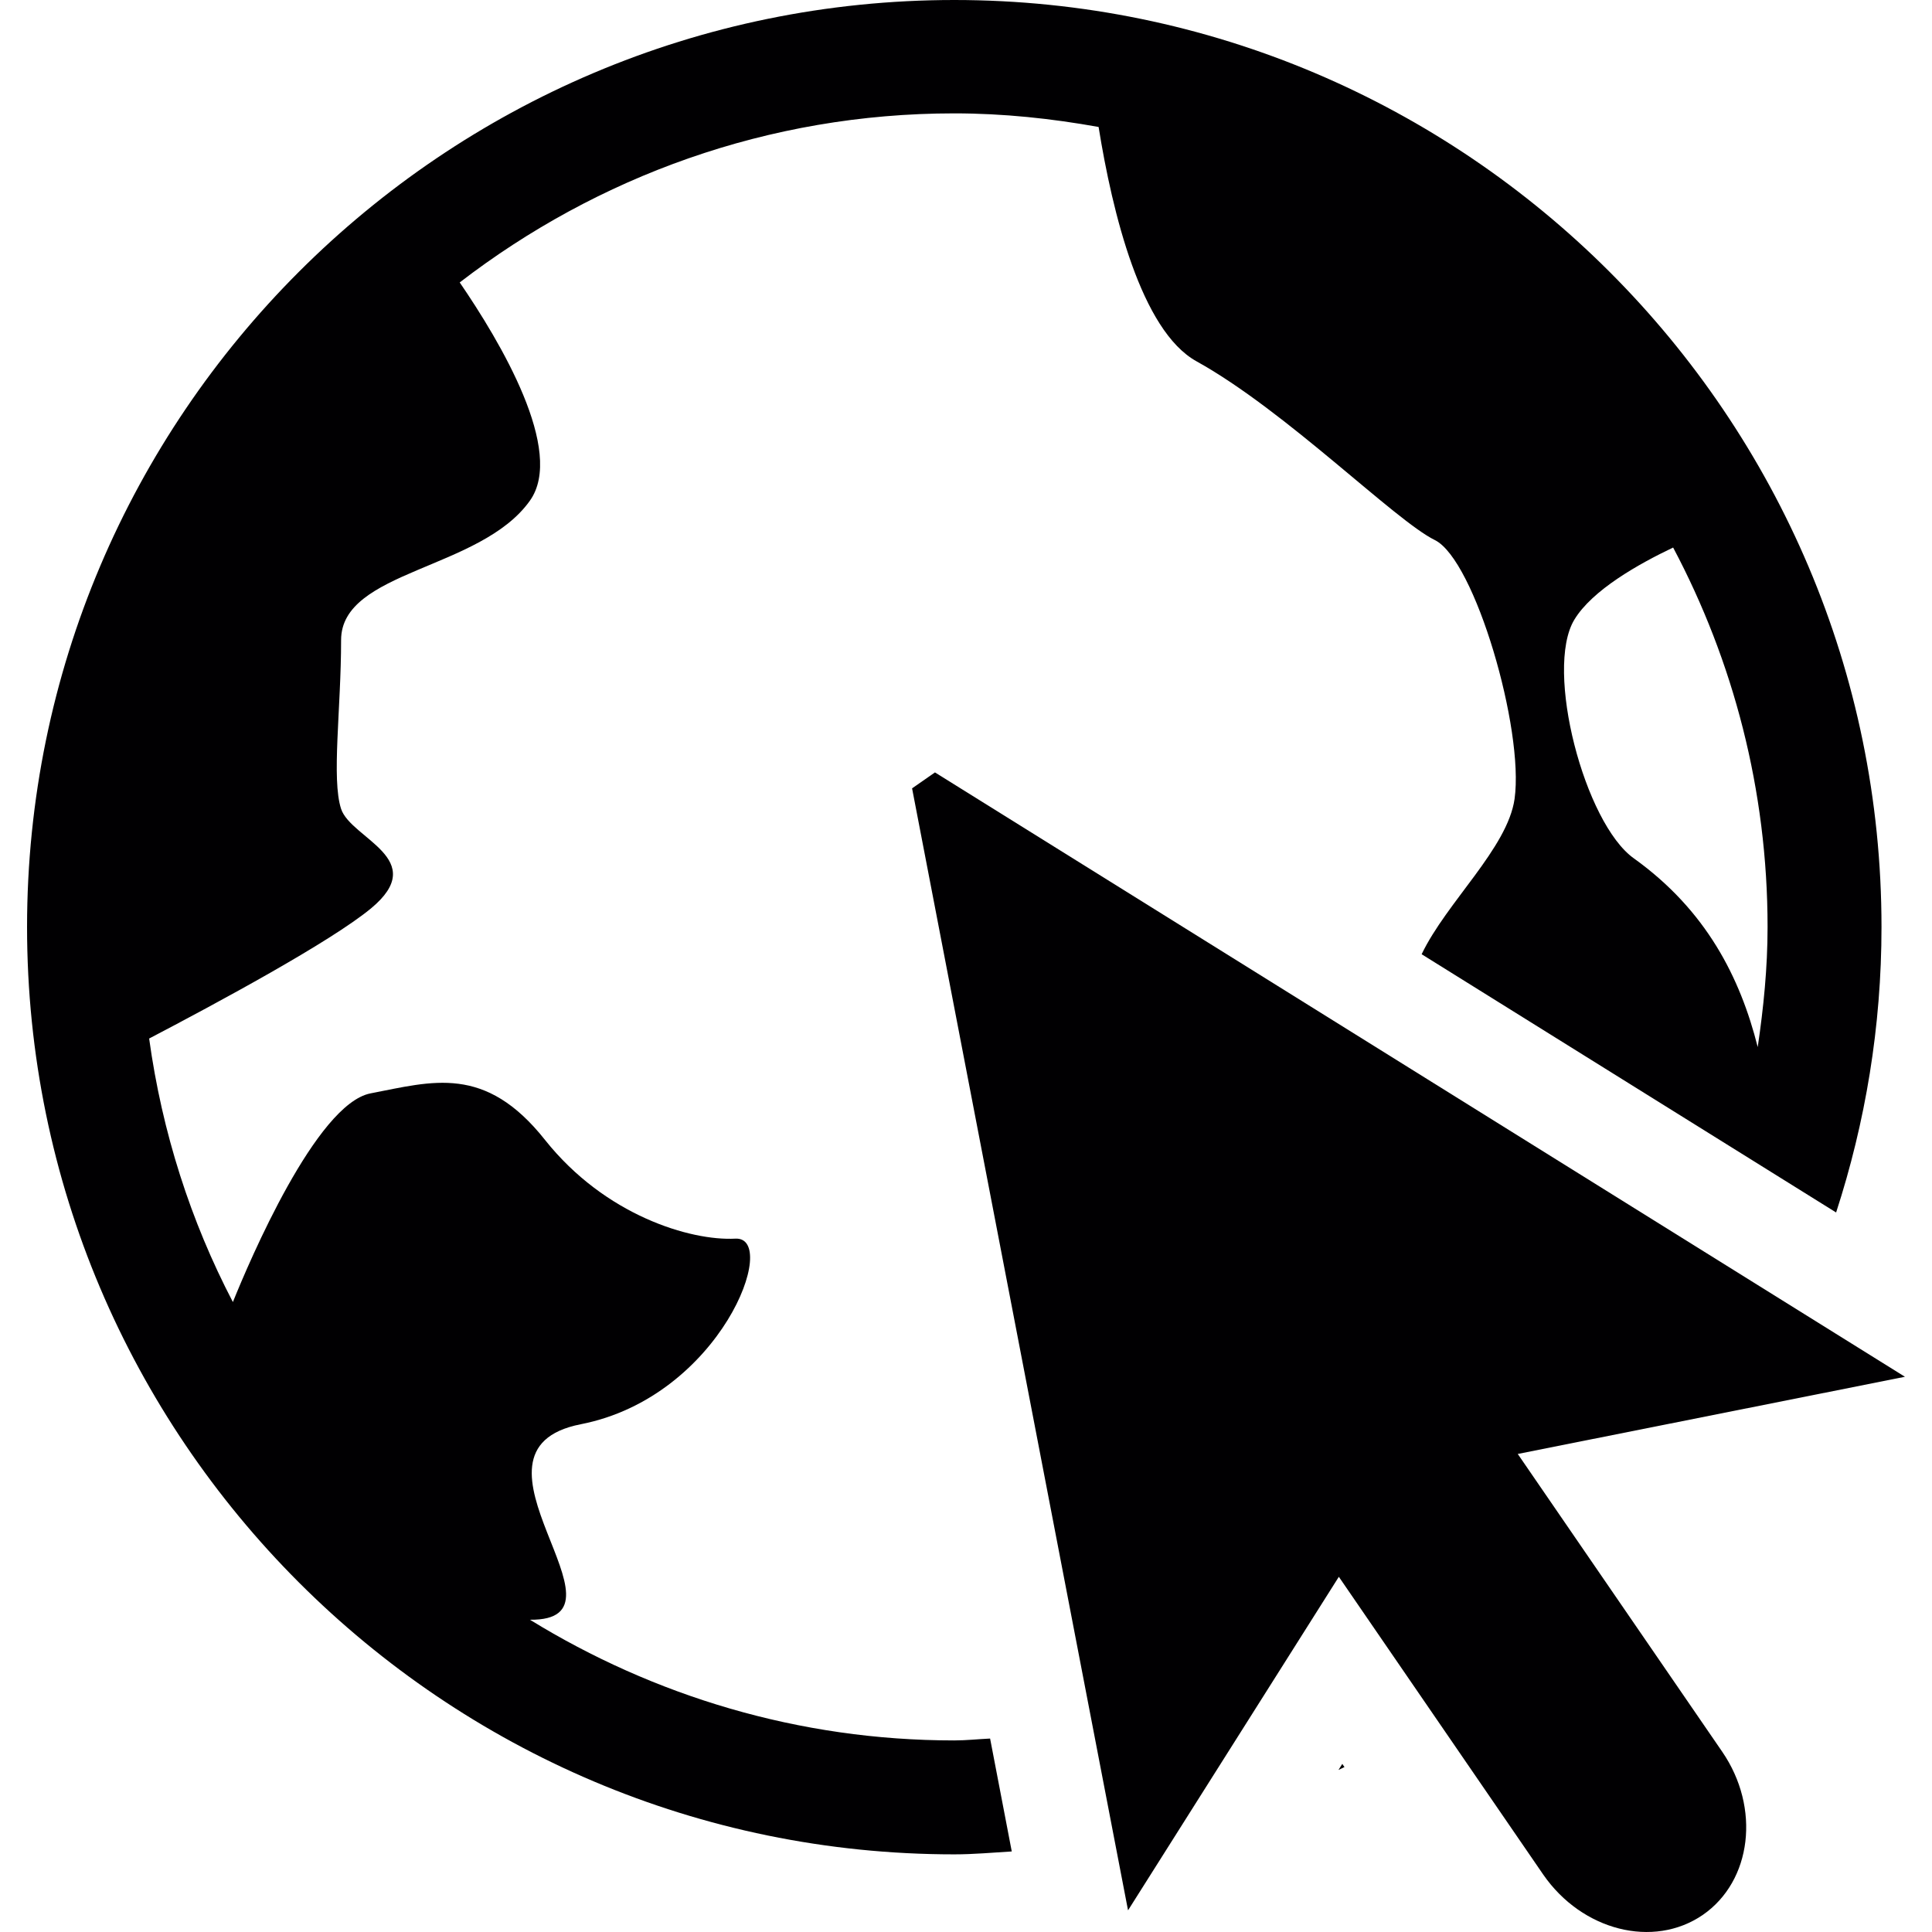
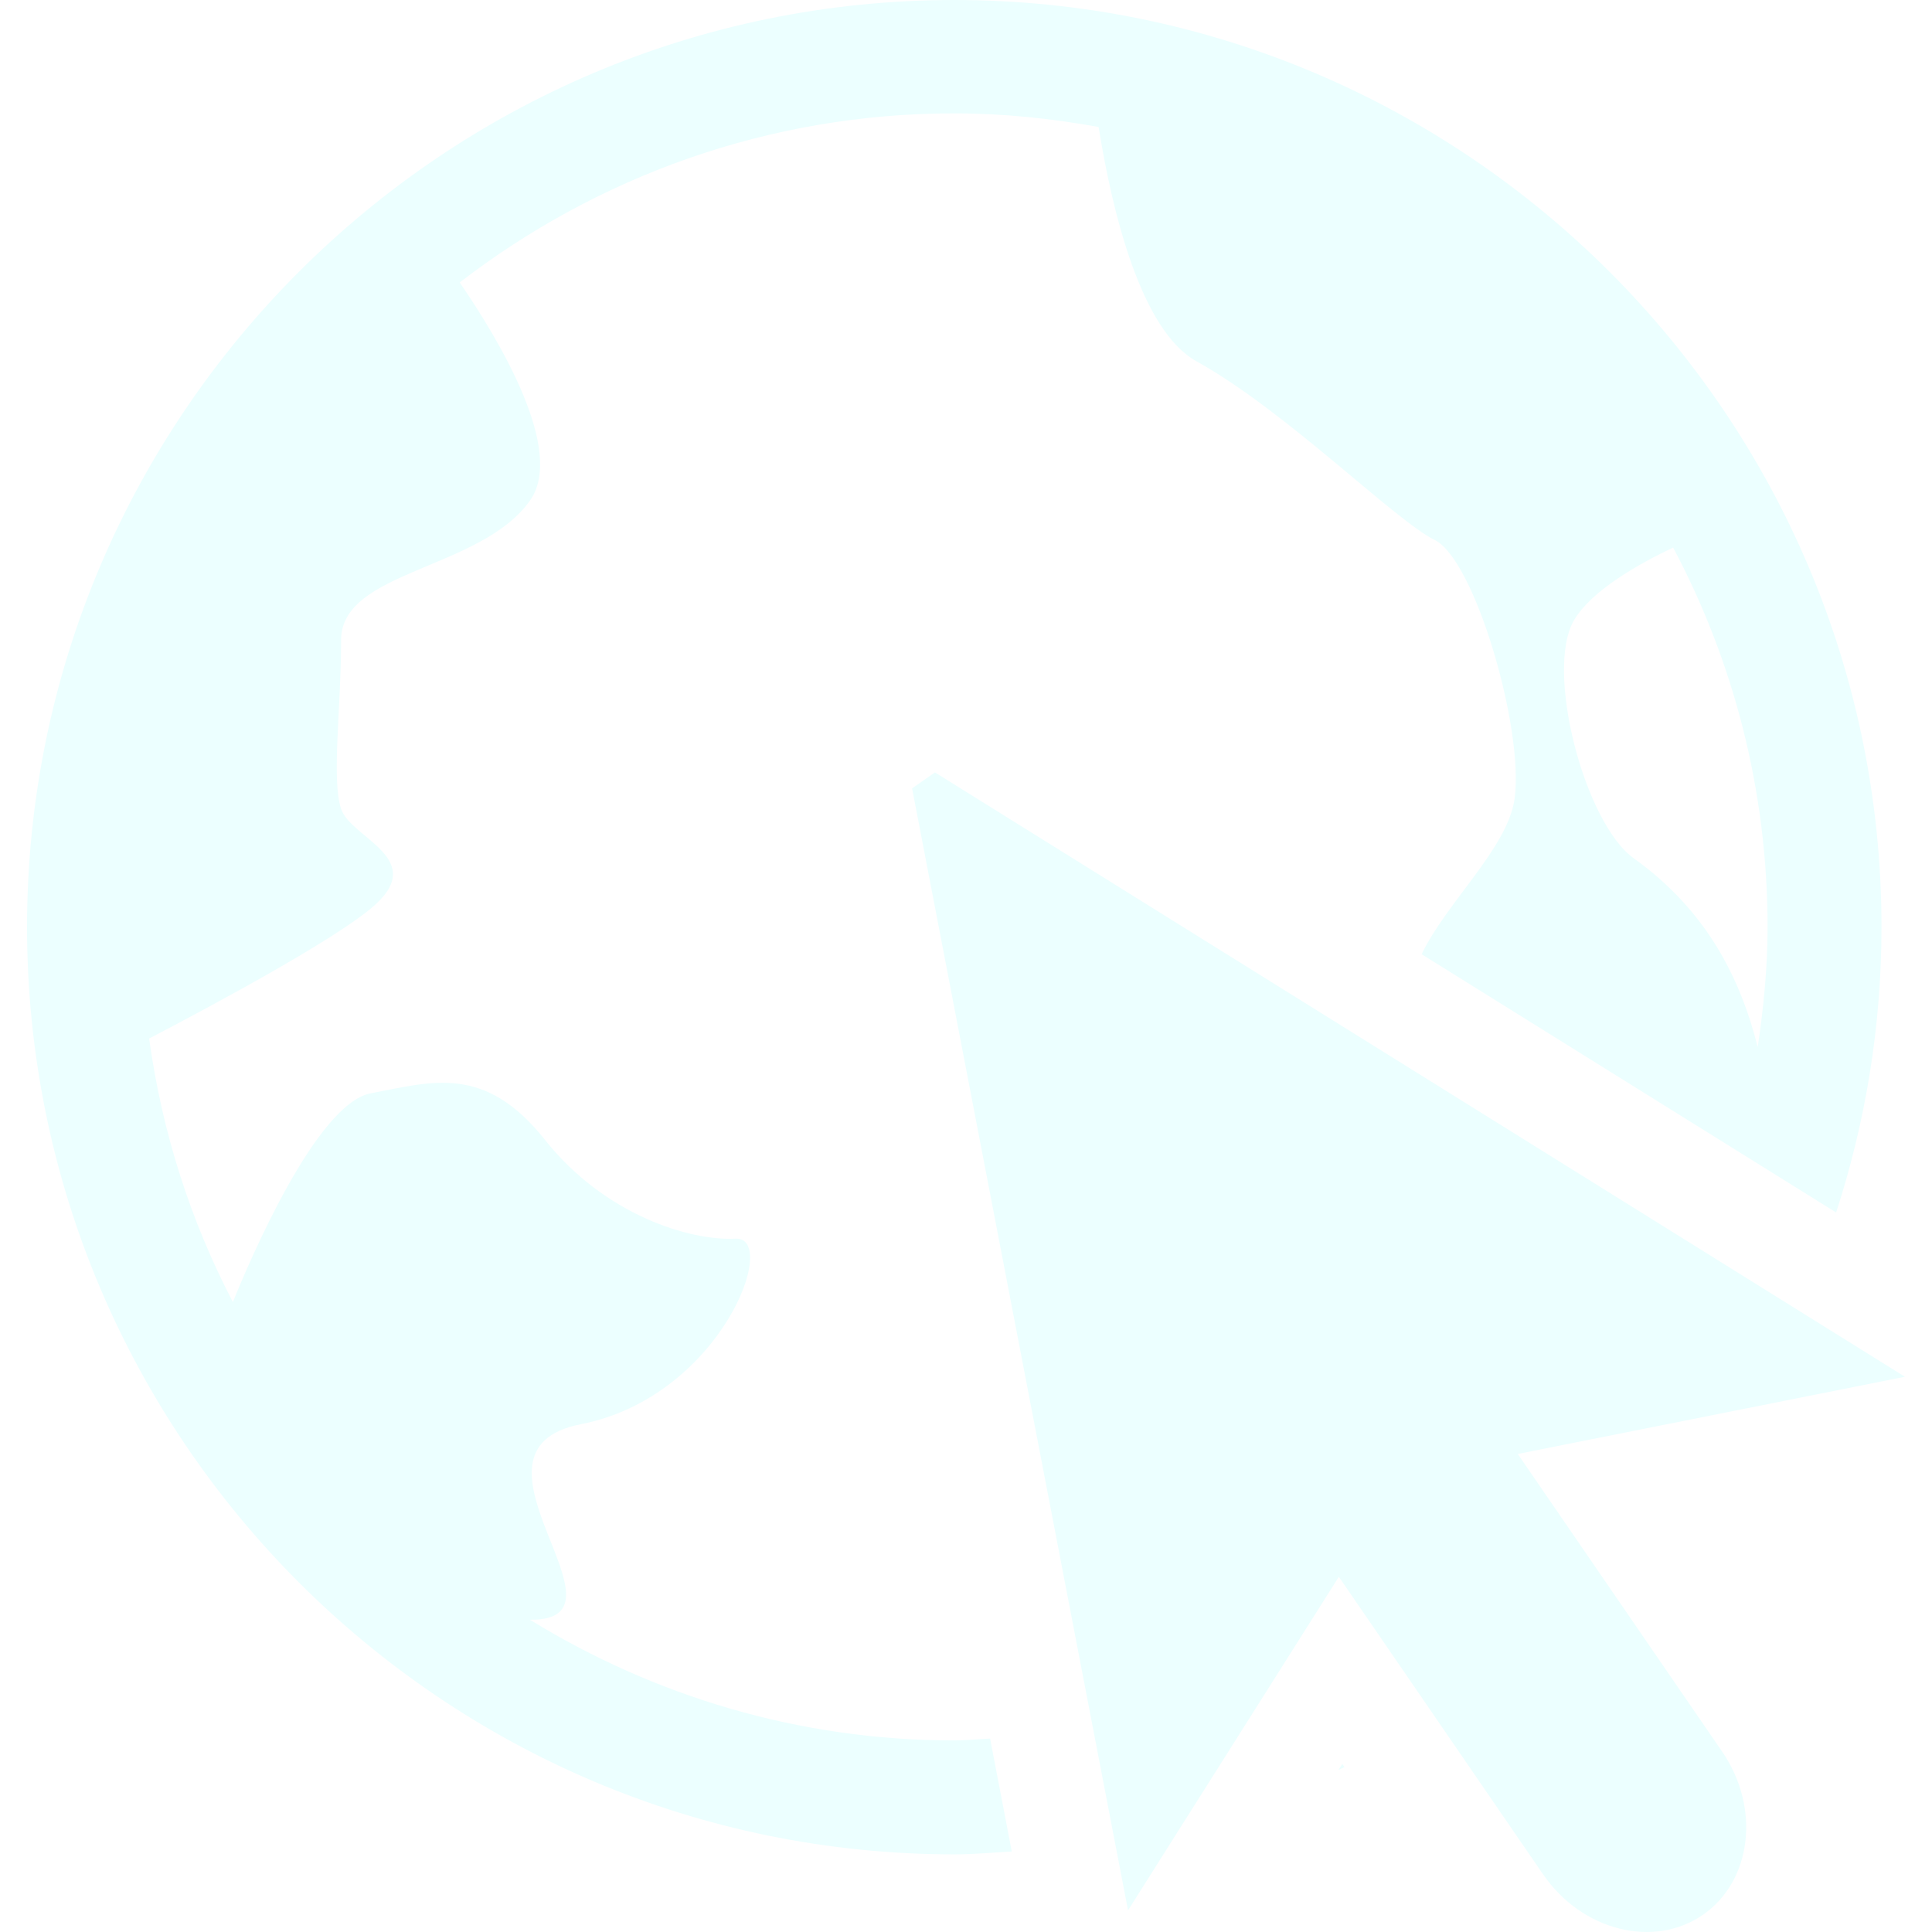
<svg xmlns="http://www.w3.org/2000/svg" version="1.1" id="Capa_1" x="0px" y="0px" viewBox="0 0 444.422 444.422" style="enable-background:new 0 0 444.422 444.422;" xml:space="preserve">
  <g>
    <g>
      <g>
-         <path style="fill:#010002;" d="M307.89,407.148c0.453-0.237,0.928-0.453,1.381-0.669c-0.173-0.259-0.345-0.475-0.496-0.733     C308.516,406.156,308.171,406.717,307.89,407.148z" />
-         <path style="fill:#010002;" d="M219.493,400.354c-35.786,0-69.134-10.268-97.586-27.762     c25.605,0.259-19.047-38.957,11.713-44.975c32.27-6.342,45.859-43.249,35.527-42.689c-10.311,0.539-29.94-5.328-43.746-22.671     c-13.827-17.472-25.928-13.482-40.186-10.742c-12.468,2.459-27.826,38.525-31.644,47.995     c-9.707-18.594-16.286-39.022-19.263-60.614c15.833-8.283,41.675-22.218,51.015-29.919c13.762-11.411-4.595-16.027-6.86-22.908     c-2.243-6.881,0-22.908,0-38.827c0-16.07,32.054-16.07,43.422-32.054c8.175-11.411-6.795-36.584-16.135-50.217     c31.558-24.289,70.946-38.892,113.743-38.892c11.346,0,22.412,1.186,33.219,3.128c3.171,19.716,9.772,46.83,22.52,53.905     c20.643,11.433,45.622,36.606,54.854,41.135c9.189,4.573,20.557,43.53,18.314,59.535c-1.618,11.303-15.639,23.749-21.377,35.721     l95.343,59.406c6.73-20.708,10.44-42.732,10.44-65.661C432.806,95.645,337.075,0,219.515,0C101.889,0,6.223,95.645,6.223,213.249     c0,117.625,95.666,213.313,213.292,213.313c4.465,0,8.822-0.41,13.223-0.669l-4.983-25.971     C224.994,400.052,222.276,400.354,219.493,400.354z M404.333,240.859c-4.034-16.006-11.842-31.45-28.452-43.379     c-11.368-8.024-20.643-43.444-13.741-54.919c4.12-6.838,14.841-12.856,22.736-16.609c13.827,26.079,21.722,55.76,21.722,87.297     C406.598,222.654,405.67,231.821,404.333,240.859z" />
-         <path style="fill:#010002;" d="M349.133,334.455l89.066-17.753L215.071,177.679l-5.263,3.667l49.677,258.094l48.491-76.727     l47.024,68.509c8.93,12.899,25.324,17.062,36.692,9.275c11.303-7.809,13.331-24.634,4.465-37.555L349.133,334.455z" />
+         <path style="fill:#ecffff;" d="M307.89,407.148c0.453-0.237,0.928-0.453,1.381-0.669c-0.173-0.259-0.345-0.475-0.496-0.733     C308.516,406.156,308.171,406.717,307.89,407.148z" />
+         <path style="fill:#ecffff;" d="M219.493,400.354c-35.786,0-69.134-10.268-97.586-27.762     c25.605,0.259-19.047-38.957,11.713-44.975c32.27-6.342,45.859-43.249,35.527-42.689c-10.311,0.539-29.94-5.328-43.746-22.671     c-13.827-17.472-25.928-13.482-40.186-10.742c-12.468,2.459-27.826,38.525-31.644,47.995     c-9.707-18.594-16.286-39.022-19.263-60.614c15.833-8.283,41.675-22.218,51.015-29.919c13.762-11.411-4.595-16.027-6.86-22.908     c-2.243-6.881,0-22.908,0-38.827c0-16.07,32.054-16.07,43.422-32.054c8.175-11.411-6.795-36.584-16.135-50.217     c31.558-24.289,70.946-38.892,113.743-38.892c11.346,0,22.412,1.186,33.219,3.128c3.171,19.716,9.772,46.83,22.52,53.905     c20.643,11.433,45.622,36.606,54.854,41.135c9.189,4.573,20.557,43.53,18.314,59.535c-1.618,11.303-15.639,23.749-21.377,35.721     l95.343,59.406c6.73-20.708,10.44-42.732,10.44-65.661C432.806,95.645,337.075,0,219.515,0C101.889,0,6.223,95.645,6.223,213.249     c0,117.625,95.666,213.313,213.292,213.313c4.465,0,8.822-0.41,13.223-0.669l-4.983-25.971     C224.994,400.052,222.276,400.354,219.493,400.354z M404.333,240.859c-4.034-16.006-11.842-31.45-28.452-43.379     c-11.368-8.024-20.643-43.444-13.741-54.919c4.12-6.838,14.841-12.856,22.736-16.609c13.827,26.079,21.722,55.76,21.722,87.297     C406.598,222.654,405.67,231.821,404.333,240.859z" />
+         <path style="fill:#ecffff;" d="M349.133,334.455l89.066-17.753L215.071,177.679l-5.263,3.667l49.677,258.094l48.491-76.727     l47.024,68.509c8.93,12.899,25.324,17.062,36.692,9.275c11.303-7.809,13.331-24.634,4.465-37.555L349.133,334.455z" />
      </g>
    </g>
    <g>
	</g>
    <g>
	</g>
    <g>
	</g>
    <g>
	</g>
    <g>
	</g>
    <g>
	</g>
    <g>
	</g>
    <g>
	</g>
    <g>
	</g>
    <g>
	</g>
    <g>
	</g>
    <g>
	</g>
    <g>
	</g>
    <g>
	</g>
    <g>
	</g>
  </g>
  <g>
</g>
  <g>
</g>
  <g>
</g>
  <g>
</g>
  <g>
</g>
  <g>
</g>
  <g>
</g>
  <g>
</g>
  <g>
</g>
  <g>
</g>
  <g>
</g>
  <g>
</g>
  <g>
</g>
  <g>
</g>
  <g>
</g>
</svg>
